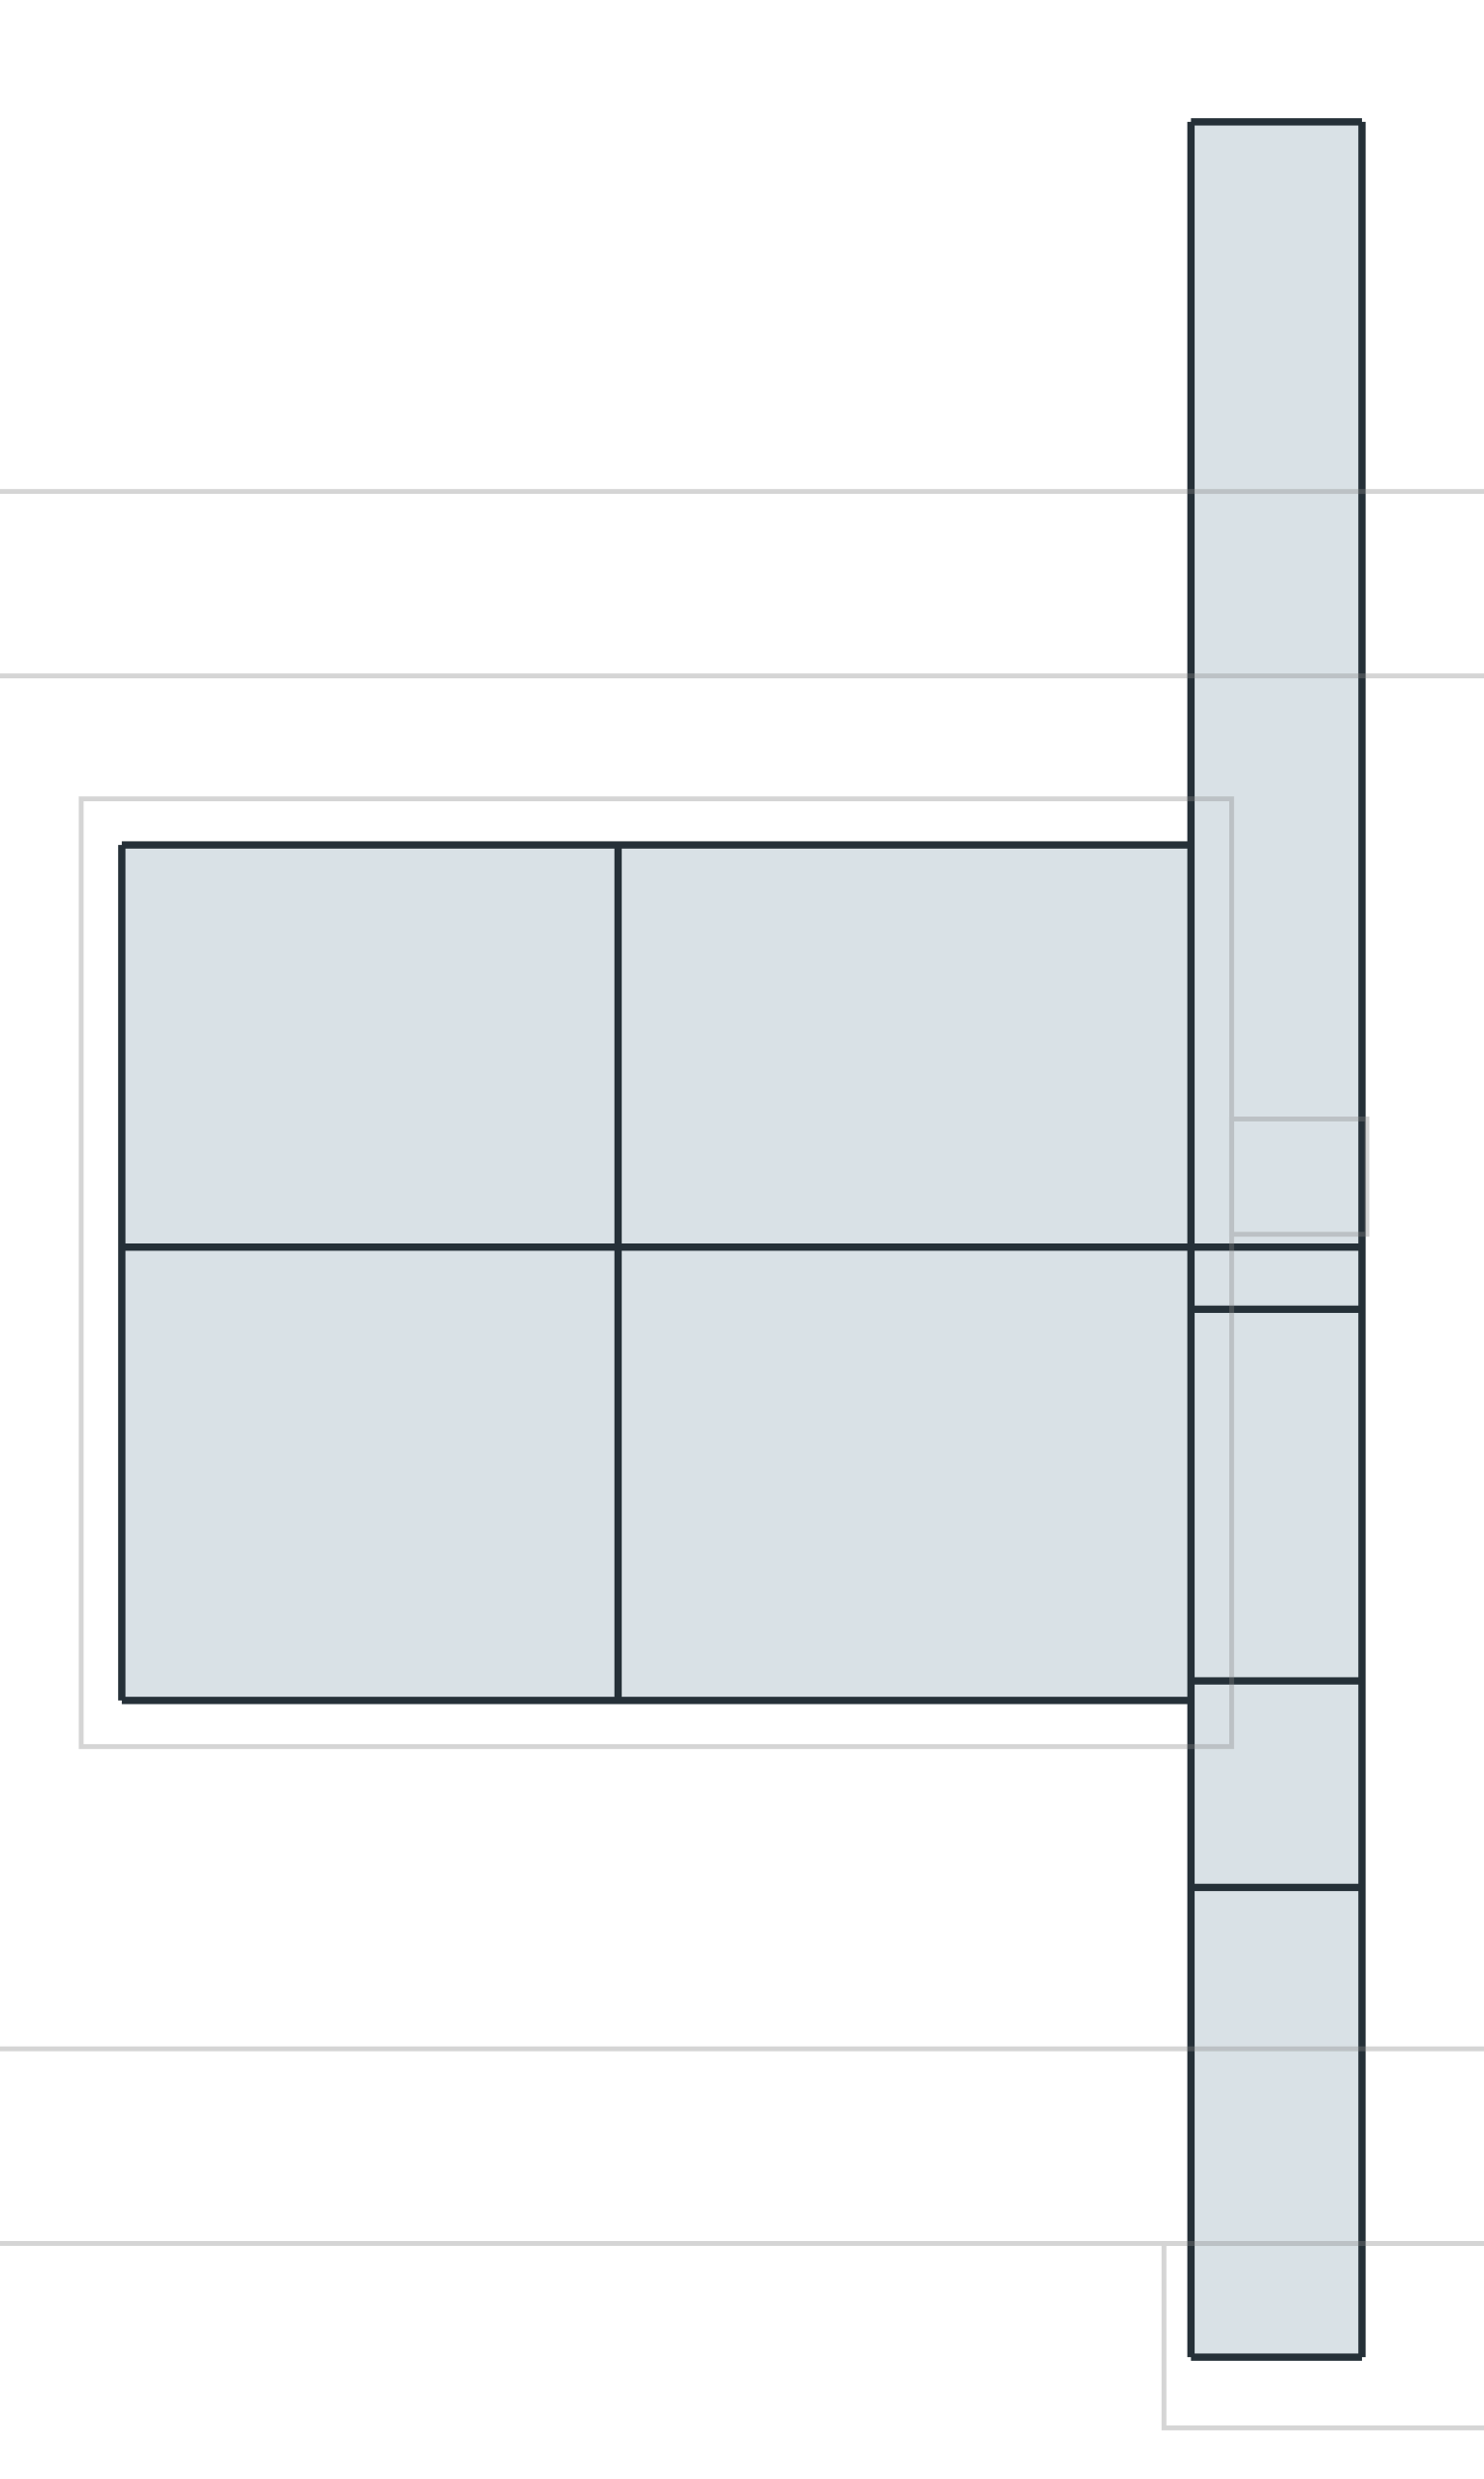
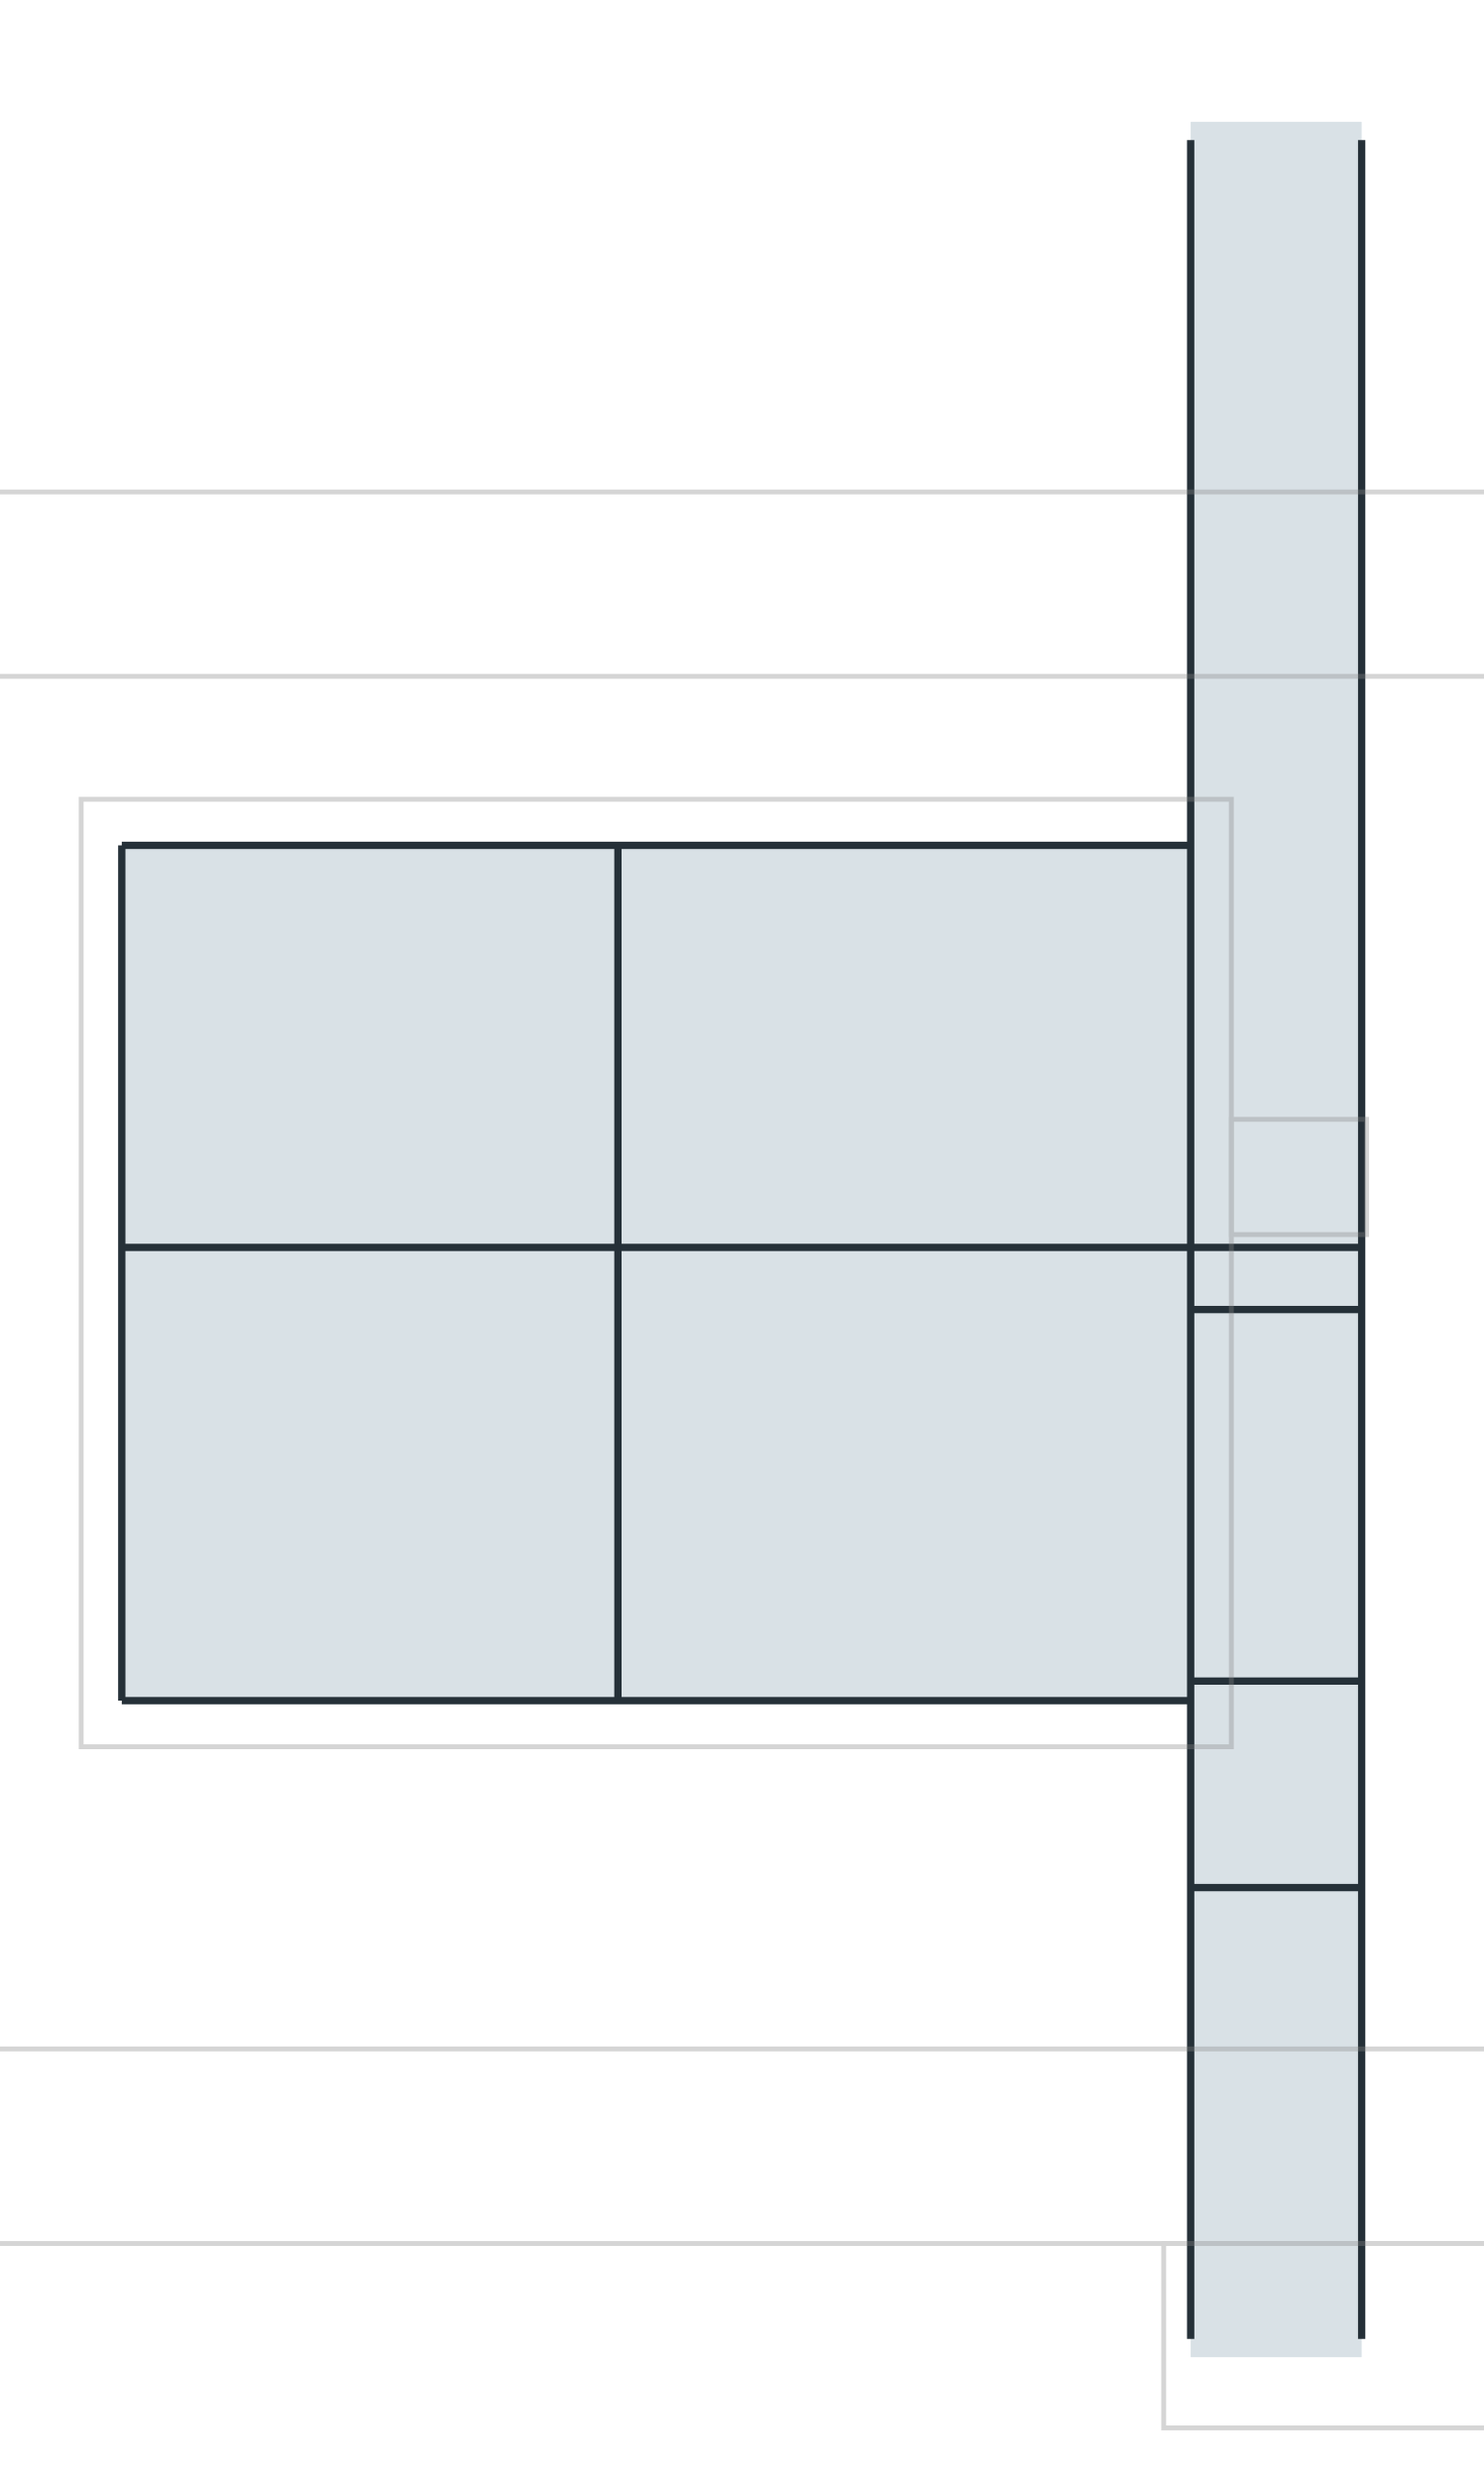
- <svg xmlns="http://www.w3.org/2000/svg" data-presentation-only="false" data-generator-input="true" viewBox="-30.222 23.11 24.362 40.69" width="292.344" height="488.28" data-scale="1" data-scale-unit="m-per-svg-unit" data-grid-size="1" data-artifact-id="APPROVED-U-SECURITY-SVG-01" data-plan-style-id="caretaker-style-b-v1" data-sector-id="U-SECURITY" data-level="LV-U" data-source-plan="sectors/upper/u_security.svg" data-derivation="approved-plan-scaled-by-overview">
+ <svg xmlns="http://www.w3.org/2000/svg" data-presentation-only="false" data-generator-input="true" viewBox="-30.222 23.1 24.362 40.7" width="292.344" height="488.4" data-scale="1" data-scale-unit="m-per-svg-unit" data-grid-size="1" data-artifact-id="APPROVED-U-SECURITY-SVG-01" data-plan-style-id="caretaker-style-b-v1" data-sector-id="U-SECURITY" data-level="LV-U" data-source-plan="sectors/upper/u_security.svg" data-derivation="approved-plan-scaled-by-overview">
  <style>.floor{fill:#b9c9d2;fill-opacity:.55;stroke:none}.ceiling{fill:none;stroke:none}.wall{stroke:#253038;stroke-width:.12}</style>
  <g id="u-security-floors" data-layer="floors">
-     <rect id="u-security-floor-01" class="floor" data-godot-type="floor" data-space-id="U-SECURITY/passenger" data-label="" data-source-id="u_security-geometry-002" x="-10.668" y="25.11" width="2.808" height="18.47" />
+     <rect id="u-security-floor-01" class="floor" data-godot-type="floor" data-space-id="U-SECURITY/passenger" data-label="" data-source-id="u_security-geometry-002" x="-10.668" y="25.1" width="2.808" height="18.48" />
    <rect id="u-security-floor-02" class="floor" data-godot-type="floor" data-space-id="U-SECURITY/oruzheynaya" data-label="ОРУЖЕЙНАЯ / закрытая клетка · боекомплект / щиты · СИЗ" data-source-id="u_security-geometry-004" x="-28.222" y="36.979" width="8.148" height="6.601" />
    <rect id="u-security-floor-03" class="floor" data-godot-type="floor" data-space-id="U-SECURITY/vhodnoy-tambur" data-label="ВХОДНОЙ ТАМБУР / проверка персонала · смена караула / единственный внешний вход поста" data-source-id="u_security-geometry-005" x="-20.074" y="36.979" width="9.406" height="6.601" />
    <rect id="u-security-floor-04" class="floor" data-godot-type="floor" data-space-id="U-SECURITY/ekipirovochnaya-i-vydacha" data-label="ЭКИПИРОВОЧНАЯ И ВЫДАЧА / учёт · осмотр · закрытые шкафы / доступ только из защищённой части" data-source-id="u_security-geometry-006" x="-28.222" y="43.58" width="8.148" height="7.441" />
    <rect id="u-security-floor-05" class="floor" data-godot-type="floor" data-space-id="U-SECURITY/dezhurnaya" data-label="ДЕЖУРНАЯ / доступ · тревоги · видеонаблюдение / 3 рабочих места · управление обеими воротами" data-source-id="u_security-geometry-007" x="-20.074" y="43.58" width="9.406" height="7.441" />
    <rect id="u-security-floor-06" class="floor" data-godot-type="floor" data-space-id="U-SECURITY/dosmotr-dvuhvorotnyy-kpp" data-label="ДОСМОТР · ДВУХВОРОТНЫЙ КПП" data-source-id="u_security-geometry-010" x="-10.668" y="43.58" width="2.808" height="10.51" />
    <rect id="u-security-floor-07" class="floor" data-godot-type="floor" data-space-id="U-SECURITY/k-gruzovoy-zone" data-label="к грузовой зоне" data-source-id="u_security-geometry-011" x="-10.668" y="54.09" width="2.808" height="7.71" />
  </g>
  <g id="u-security-ceilings" data-layer="ceilings">
-     <rect id="u-security-ceiling-01" class="ceiling" data-godot-type="ceiling" data-ceiling-elevation="5" x="-10.668" y="25.11" width="2.808" height="18.47" />
+     <rect id="u-security-ceiling-01" class="ceiling" data-godot-type="ceiling" data-ceiling-elevation="5" x="-10.668" y="25.1" width="2.808" height="18.48" />
    <rect id="u-security-ceiling-02" class="ceiling" data-godot-type="ceiling" data-ceiling-elevation="5" x="-28.222" y="36.979" width="8.148" height="6.601" />
    <rect id="u-security-ceiling-03" class="ceiling" data-godot-type="ceiling" data-ceiling-elevation="5" x="-20.074" y="36.979" width="9.406" height="6.601" />
    <rect id="u-security-ceiling-04" class="ceiling" data-godot-type="ceiling" data-ceiling-elevation="5" x="-28.222" y="43.58" width="8.148" height="7.441" />
    <rect id="u-security-ceiling-05" class="ceiling" data-godot-type="ceiling" data-ceiling-elevation="5" x="-20.074" y="43.58" width="9.406" height="7.441" />
    <rect id="u-security-ceiling-06" class="ceiling" data-godot-type="ceiling" data-ceiling-elevation="5" x="-10.668" y="43.58" width="2.808" height="10.51" />
    <rect id="u-security-ceiling-07" class="ceiling" data-godot-type="ceiling" data-ceiling-elevation="5" x="-10.668" y="54.09" width="2.808" height="7.71" />
  </g>
  <g id="u-security-walls" data-layer="walls">
    <line id="u-security-wall-01" class="wall" data-godot-type="wall" data-wall-height="5" data-surface-side-id="U-SECURITY/wall-01" data-normal-side="normal" x1="-28.222" y1="36.979" x2="-10.668" y2="36.979" />
    <line id="u-security-wall-02" class="wall" data-godot-type="wall" data-wall-height="5" data-surface-side-id="U-SECURITY/wall-02" data-normal-side="normal" x1="-28.222" y1="43.58" x2="-7.86" y2="43.58" />
    <line id="u-security-wall-03" class="wall" data-godot-type="wall" data-wall-height="5" data-surface-side-id="U-SECURITY/wall-03" data-normal-side="opposite" x1="-28.222" y1="51.021" x2="-10.668" y2="51.021" />
-     <line id="u-security-wall-04" class="wall" data-godot-type="wall" data-wall-height="5" data-surface-side-id="U-SECURITY/wall-04" data-normal-side="opposite" x1="-10.668" y1="25.11" x2="-7.86" y2="25.11" />
    <line id="u-security-wall-05" class="wall" data-godot-type="wall" data-wall-height="5" data-surface-side-id="U-SECURITY/wall-05" data-normal-side="opposite" x1="-10.668" y1="54.09" x2="-7.86" y2="54.09" />
-     <line id="u-security-wall-06" class="wall" data-godot-type="wall" data-wall-height="5" data-surface-side-id="U-SECURITY/wall-06" data-normal-side="opposite" x1="-10.668" y1="61.8" x2="-7.86" y2="61.8" />
    <line id="u-security-wall-07" class="wall" data-godot-type="wall" data-wall-height="5" data-surface-side-id="U-SECURITY/wall-07" data-normal-side="opposite" x1="-28.222" y1="36.979" x2="-28.222" y2="51.021" />
    <line id="u-security-wall-08" class="wall" data-godot-type="wall" data-wall-height="5" data-surface-side-id="U-SECURITY/wall-08" data-normal-side="normal" x1="-20.074" y1="36.979" x2="-20.074" y2="51.021" />
-     <line id="u-security-wall-09" class="wall" data-godot-type="wall" data-wall-height="5" data-surface-side-id="U-SECURITY/wall-09" data-normal-side="normal" x1="-10.668" y1="25.11" x2="-10.668" y2="61.8" />
-     <line id="u-security-wall-10" class="wall" data-godot-type="wall" data-wall-height="5" data-surface-side-id="U-SECURITY/wall-10" data-normal-side="normal" x1="-7.86" y1="25.11" x2="-7.86" y2="61.8" />
+     <line id="u-security-wall-09" class="wall" data-godot-type="wall" data-wall-height="5" data-surface-side-id="U-SECURITY/wall-09" data-normal-side="normal" x1="-10.668" y1="25.4" x2="-10.668" y2="61.5" />
+     <line id="u-security-wall-10" class="wall" data-godot-type="wall" data-wall-height="5" data-surface-side-id="U-SECURITY/wall-10" data-normal-side="normal" x1="-7.86" y1="25.4" x2="-7.86" y2="61.5" />
    <line id="u-security-wall-11" class="wall" data-godot-type="wall" data-wall-height="5" data-surface-side-id="U-SECURITY/wall-11" data-normal-side="normal" data-source-id="amendment-D-18j-1" x1="-10.67" y1="44.6" x2="-7.86" y2="44.6" />
    <line id="u-security-wall-12" class="wall" data-godot-type="wall" data-wall-height="5" data-surface-side-id="U-SECURITY/wall-12" data-normal-side="normal" data-source-id="amendment-D-18j-2" x1="-10.67" y1="50.7" x2="-7.86" y2="50.7" />
  </g>
  <g id="u-security-openings" data-layer="openings">
    <line id="u-security-door-01" data-godot-type="door" data-door-height="2.8" data-door-type="wing" data-inside-side="opposite" data-source-id="u_security-opening-001" x1="-13.9" y1="43.58" x2="-12.1" y2="43.58" />
    <line id="u-security-door-02" data-godot-type="door" data-door-height="2.8" data-door-type="wing" data-inside-side="normal" data-source-id="u_security-opening-004" x1="-20.074" y1="47.052" x2="-20.074" y2="48.852" />
    <line id="u-security-door-03" data-godot-type="door" data-door-height="2.1" data-door-type="service" data-inside-side="opposite" data-source-id="u_security-opening-007" x1="-23.315" y1="43.58" x2="-22.315" y2="43.58" />
    <line id="u-security-window-04" data-godot-type="window" data-source-id="amendment-D-18h" x1="-10.668" y1="45" x2="-10.668" y2="50" />
-     <line id="u-security-door-05" data-godot-type="door" data-door-height="2.8" data-door-type="wing" data-inside-side="opposite" data-source-id="amendment-D-18i" x1="-10.668" y1="41.6" x2="-10.668" y2="43.4" />
+     <line id="u-security-door-05" data-godot-type="door" data-door-height="2.8" data-door-type="wing" data-inside-side="opposite" data-source-id="amendment-D-18i" x1="-10.668" y1="41.58" x2="-10.668" y2="43.38" />
    <line id="u-security-door-06" data-godot-type="door" data-door-height="2.8" data-door-type="wing" data-inside-side="opposite" data-source-id="amendment-D-18k" x1="-10.165" y1="44.6" x2="-8.365" y2="44.6" />
    <line id="u-security-door-07" data-godot-type="door" data-door-height="2.8" data-door-type="wing" data-inside-side="opposite" data-source-id="amendment-D-18l" x1="-10.165" y1="50.7" x2="-8.365" y2="50.7" />
  </g>
  <g id="u-security-context" data-layer="context" opacity="0.35">
    <rect id="u-security-context-01" class="context-trunk" data-godot-type="ignore" data-source-id="u_security-geometry-001" fill="none" stroke="#888" stroke-width="0.08" x="-30.37" y="31.177" width="31.111" height="3.027" />
    <rect id="u-security-context-02" class="context-envelope" data-godot-type="ignore" data-source-id="u_security-geometry-003" fill="none" stroke="#888" stroke-width="0.08" x="-28.889" y="36.222" width="18.889" height="15.556" />
    <rect id="u-security-context-03" class="context-context" data-godot-type="ignore" data-source-id="u_security-geometry-008" fill="none" stroke="#888" stroke-width="0.08" x="-10" y="41.477" width="2.222" height="1.892" />
    <rect id="u-security-context-04" class="context-trunk" data-godot-type="ignore" data-source-id="u_security-geometry-012" fill="none" stroke="#888" stroke-width="0.08" x="-30.37" y="56.739" width="31.111" height="3.195" />
    <rect id="u-security-context-05" class="context-context" data-godot-type="ignore" data-source-id="u_security-space-001" fill="none" stroke="#888" stroke-width="0.08" x="-11.111" y="59.934" width="7.037" height="3.027" />
    <rect id="u-security-context-06" class="context-context" data-godot-type="ignore" data-source-id="u_security-space-002" fill="none" stroke="#888" stroke-width="0.08" x="-4.074" y="59.934" width="4.815" height="3.027" />
  </g>
</svg>
